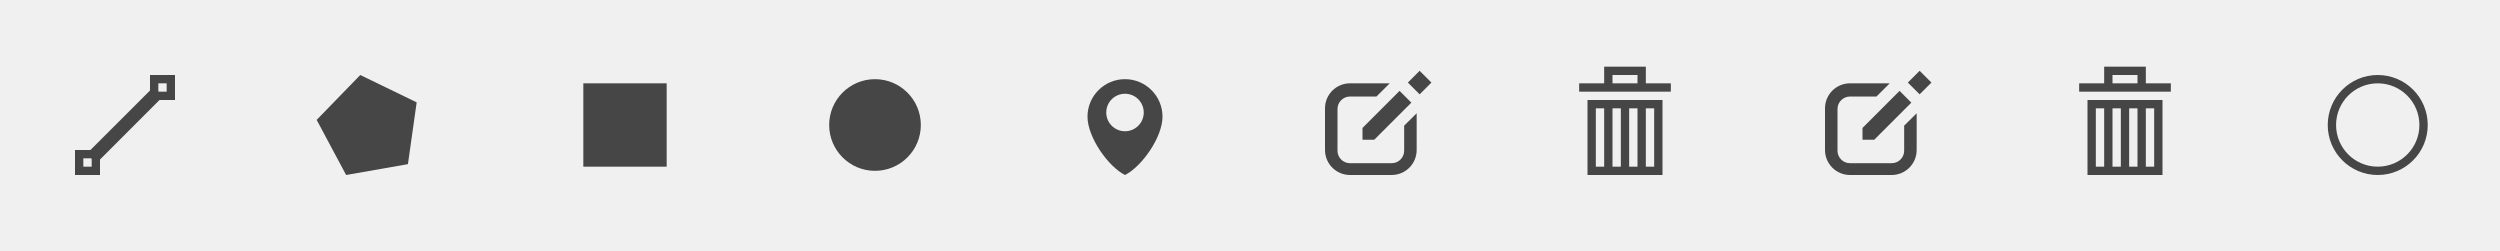
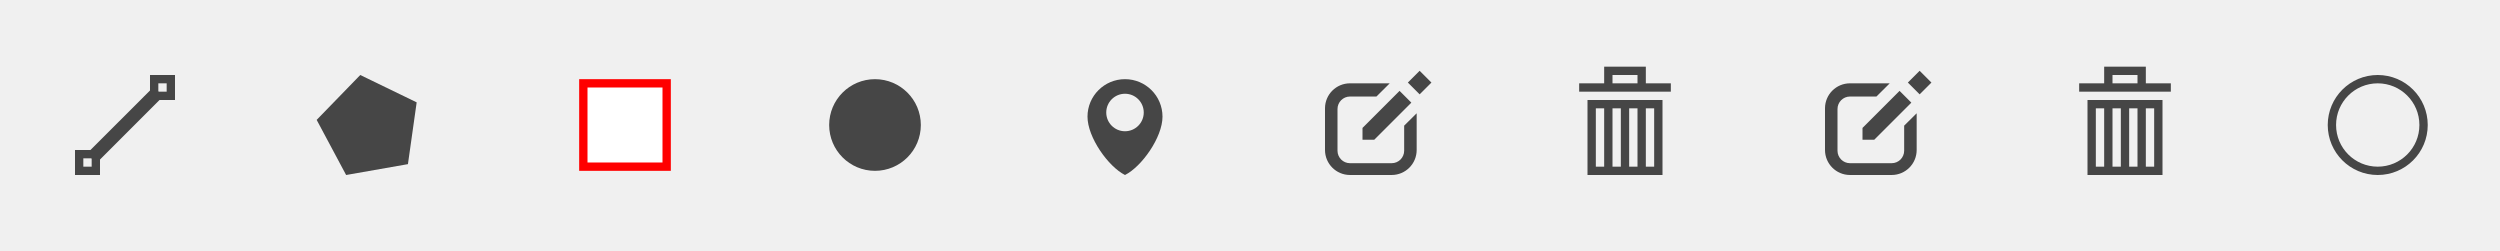
<svg xmlns="http://www.w3.org/2000/svg" xmlns:xlink="http://www.w3.org/1999/xlink" viewBox="0 0 600 60" height="60" width="600" id="svg4225" version="1.1">
  <defs id="defs4256" />
  <g id="enabled" style="fill:#464646;fill-opacity:1">
    <g id="polyline" style="fill:#464646;fill-opacity:1">
      <path d="m 18,36 0,6 6,0 0,-6 -6,0 z m 4,4 -2,0 0,-2 2,0 0,2 z" id="path4229" style="fill:#464646;fill-opacity:1" />
      <path d="m 36,18 0,6 6,0 0,-6 -6,0 z m 4,4 -2,0 0,-2 2,0 0,2 z" id="path4231" style="fill:#464646;fill-opacity:1" />
      <path d="m 23.142,39.145 -2.285,-2.29 16,-15.998 2.285,2.285 z" id="path4233" style="fill:#464646;fill-opacity:1" />
    </g>
    <path id="polygon" d="M 100,24.565 97.904,39.395 83.07,42 76,28.773 86.463,18 Z" style="fill:#464646;fill-opacity:1" />
-     <path id="rectangle" d="m 140,20 20,0 0,20 -20,0 z" style="fill:#464646;fill-opacity:1" />
+     <path id="rectangle" d="m 140,20 20,0 0,20 -20,0 z" style="stroke:red;stroke-width:2;fill:white;" />
    <path id="circle" d="m 221,30 c 0,6.078 -4.926,11 -11,11 -6.074,0 -11,-4.922 -11,-11 0,-6.074 4.926,-11 11,-11 6.074,0 11,4.926 11,11 z" style="fill:#464646;fill-opacity:1" />
    <path id="marker" d="m 270,19 c -4.971,0 -9,4.029 -9,9 0,4.971 5.001,12 9,14 4.001,-2 9,-9.029 9,-14 0,-4.971 -4.029,-9 -9,-9 z m 0,12.5 c -2.484,0 -4.5,-2.014 -4.5,-4.5 0,-2.484 2.016,-4.5 4.5,-4.5 2.485,0 4.5,2.016 4.5,4.5 0,2.486 -2.015,4.5 -4.5,4.5 z" style="fill:#464646;fill-opacity:1" />
    <g id="edit" style="fill:#464646;fill-opacity:1">
      <path d="m 337,30.156 0,0.407 0,5.604 c 0,1.658 -1.344,3 -3,3 l -10,0 c -1.655,0 -3,-1.342 -3,-3 l 0,-10 c 0,-1.657 1.345,-3 3,-3 l 6.345,0 3.19,-3.17 -9.535,0 c -3.313,0 -6,2.687 -6,6 l 0,10 c 0,3.313 2.687,6 6,6 l 10,0 c 3.314,0 6,-2.687 6,-6 l 0,-8.809 -3,2.968" id="path4240" style="fill:#464646;fill-opacity:1" />
      <path d="m 338.72,24.637 -8.892,8.892 -2.828,0 0,-2.829 8.89,-8.89 z" id="path4242" style="fill:#464646;fill-opacity:1" />
      <path d="m 338.697,17.826 4,0 0,4 -4,0 z" transform="matrix(-0.7069834,-0.7072302,0.7072302,-0.7069834,567.5592,274.7827)" id="path4244" style="fill:#464646;fill-opacity:1" />
    </g>
    <g id="remove" style="fill:#464646;fill-opacity:1">
      <path d="m 381,42 18,0 0,-18 -18,0 0,18 z m 14,-16 2,0 0,14 -2,0 0,-14 z m -4,0 2,0 0,14 -2,0 0,-14 z m -4,0 2,0 0,14 -2,0 0,-14 z m -4,0 2,0 0,14 -2,0 0,-14 z" id="path4247" style="fill:#464646;fill-opacity:1" />
      <path d="m 395,20 0,-4 -10,0 0,4 -6,0 0,2 22,0 0,-2 -6,0 z m -2,0 -6,0 0,-2 6,0 0,2 z" id="path4249" style="fill:#464646;fill-opacity:1" />
    </g>
  </g>
  <g id="disabled" transform="translate(120,0)" style="fill:#bbbbbb">
    <use xlink:href="#edit" id="edit-disabled" x="0" y="0" width="100%" height="100%" />
    <use xlink:href="#remove" id="remove-disabled" x="0" y="0" width="100%" height="100%" />
  </g>
  <path style="fill:none;stroke:#464646;stroke-width:2;stroke-miterlimit:4;stroke-dasharray:none;stroke-opacity:1" id="circle-3" d="m 581.657,30 c 0,6.078 -4.926,11 -11,11 -6.074,0 -11,-4.922 -11,-11 0,-6.074 4.926,-11 11,-11 6.074,0 11,4.926 11,11 z" />
</svg>
